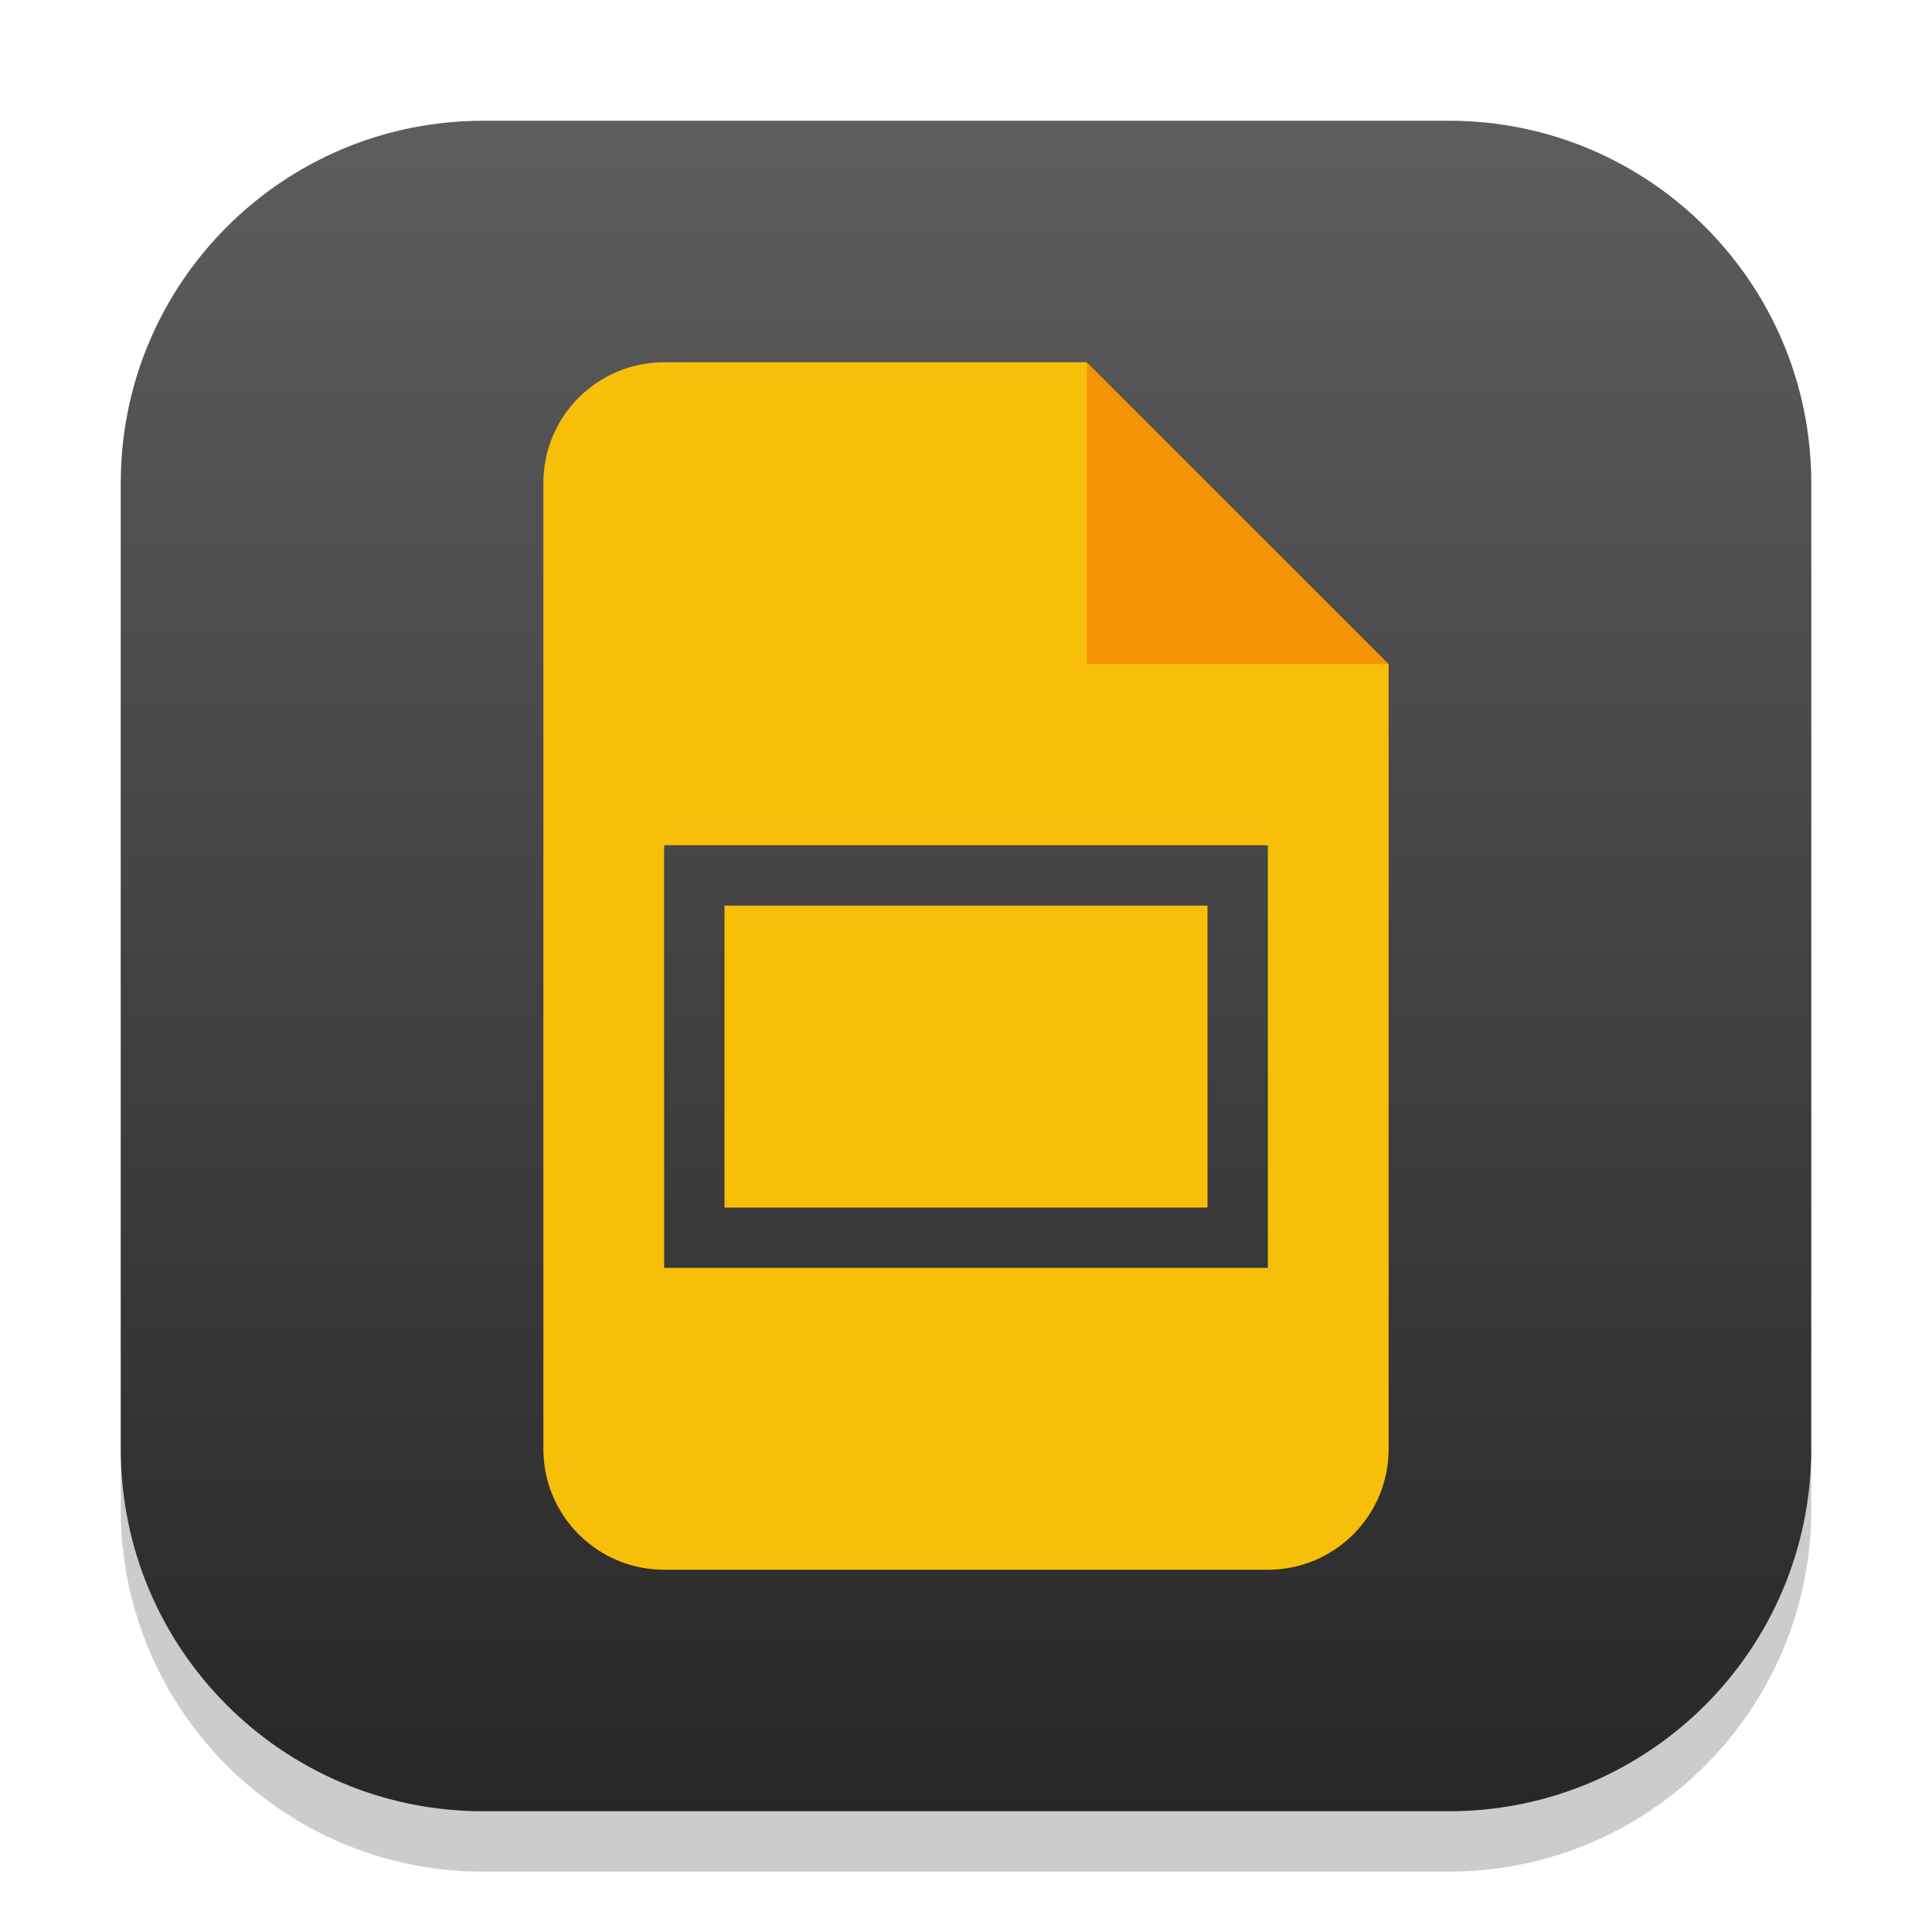
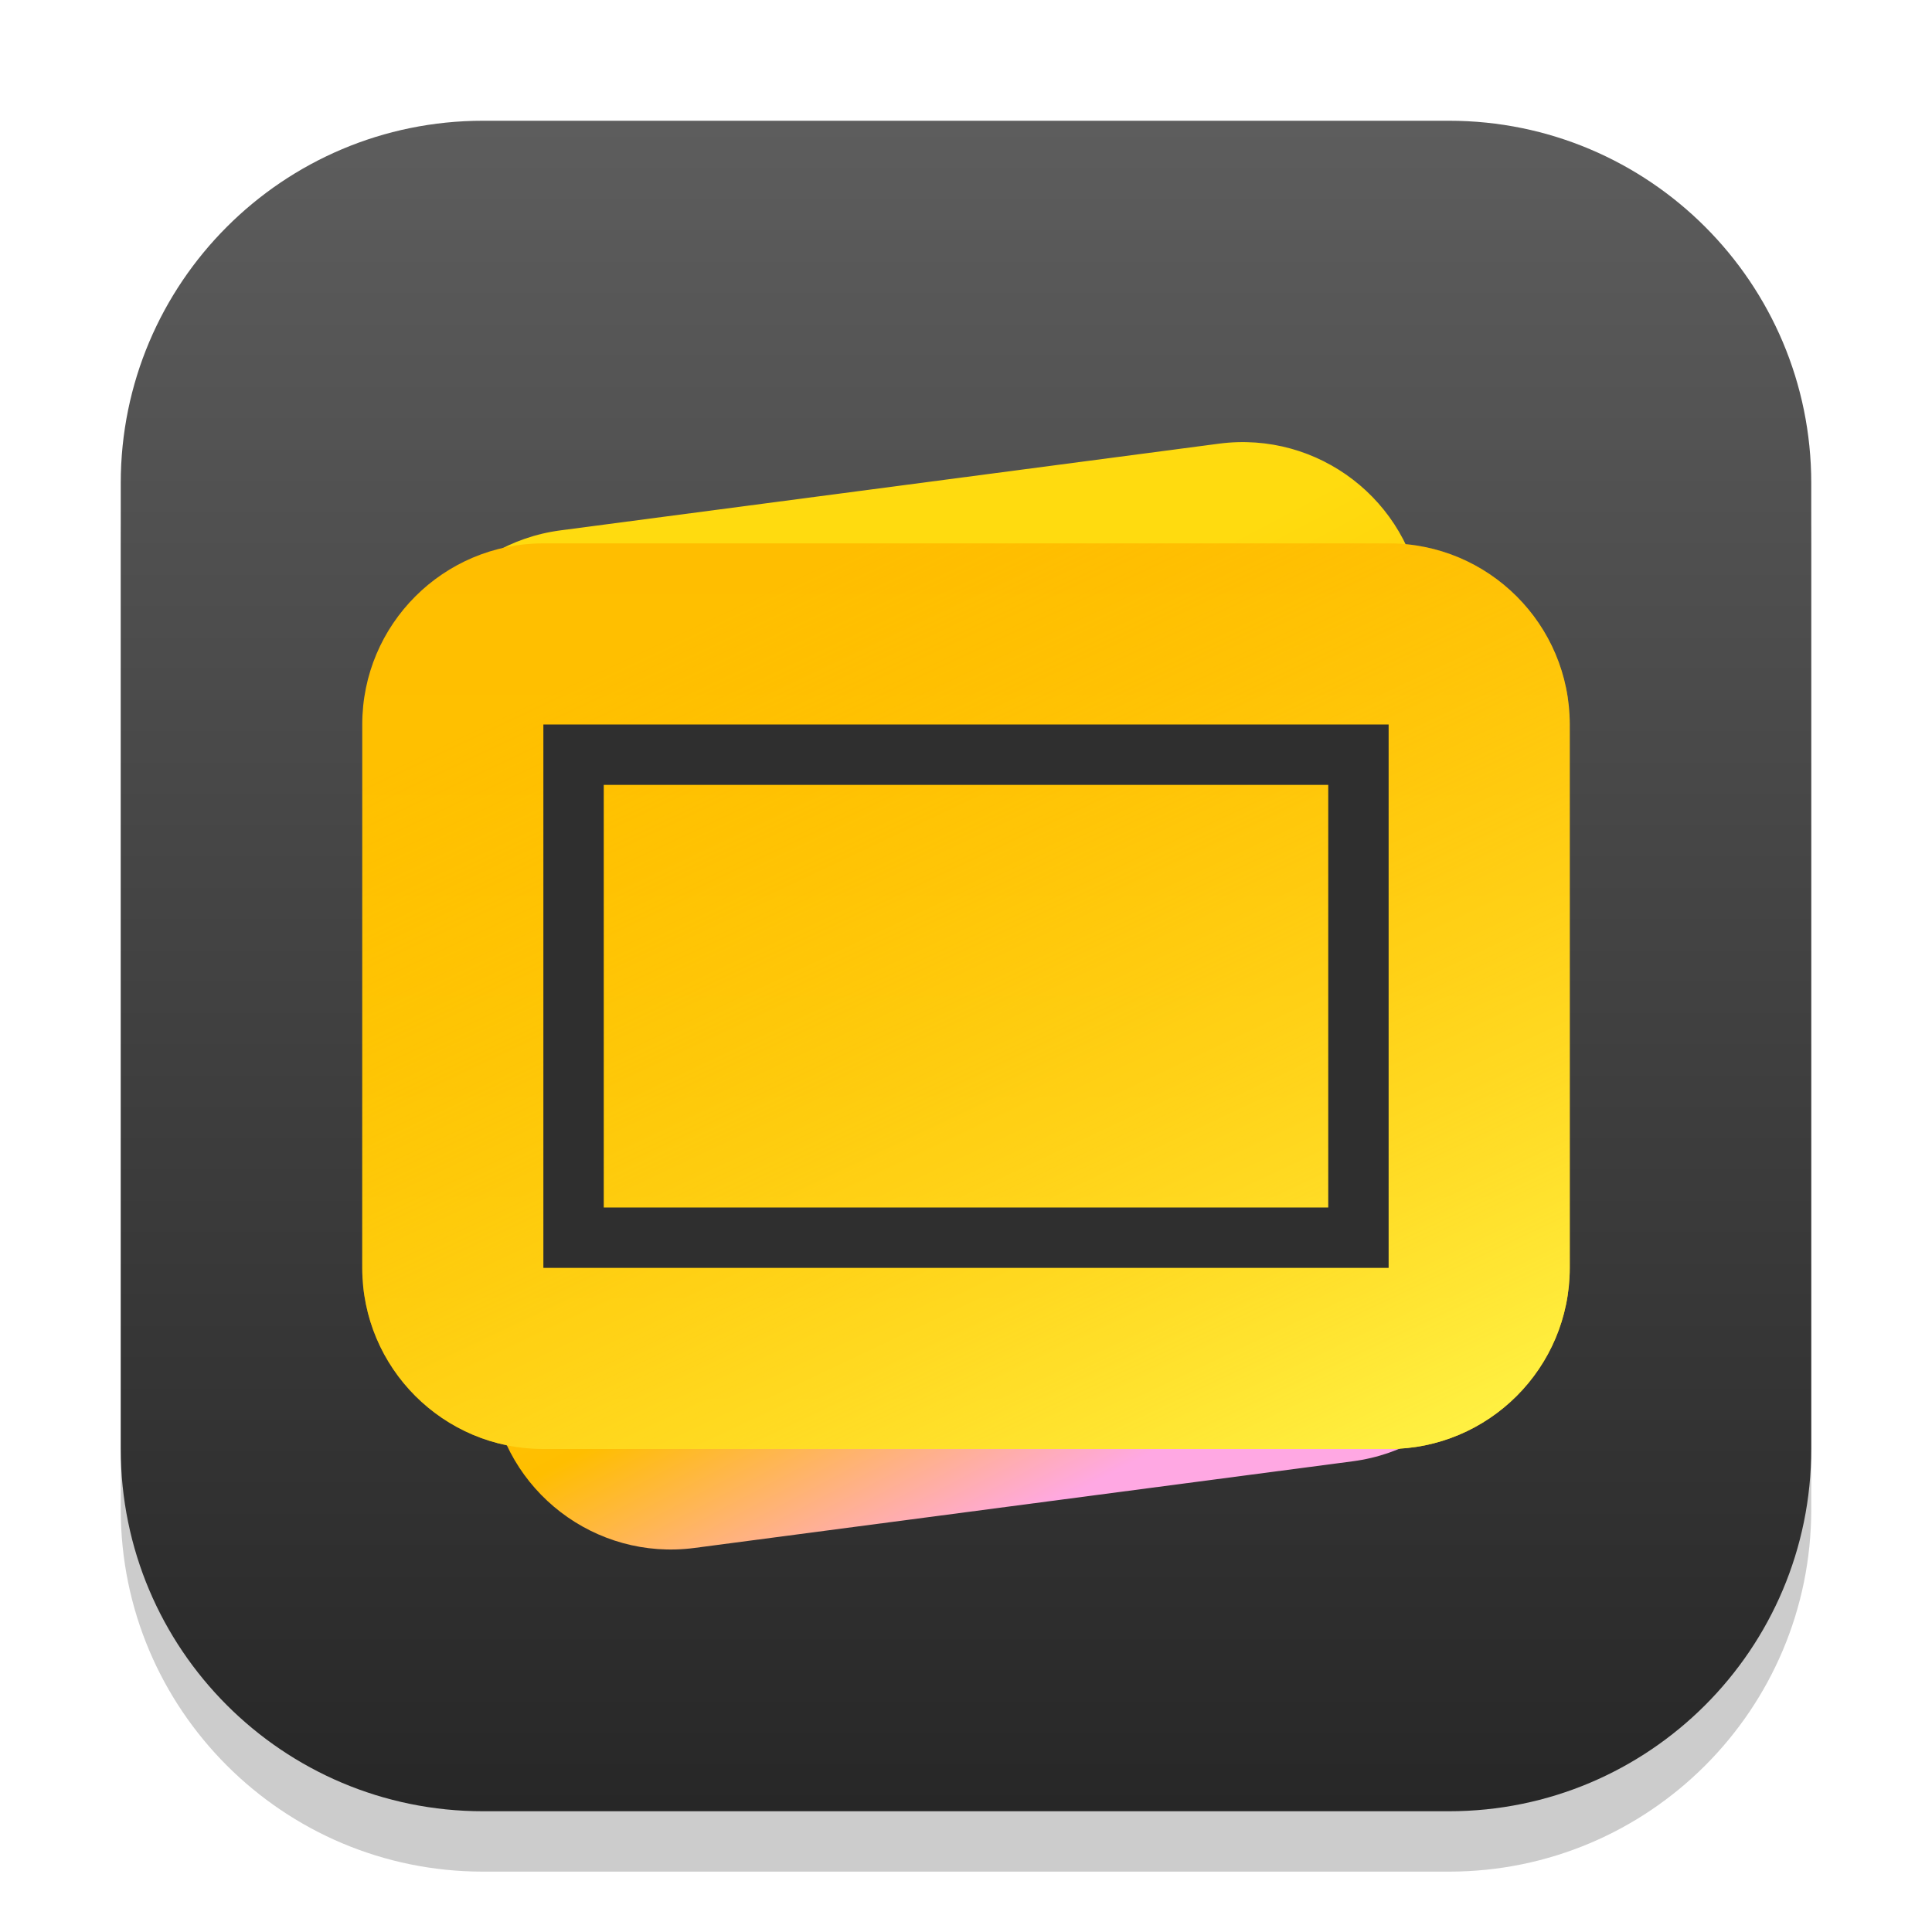
<svg xmlns="http://www.w3.org/2000/svg" xmlns:xlink="http://www.w3.org/1999/xlink" width="32" height="32" viewBox="0 0 32 32" version="1.1" id="svg1">
  <defs id="defs1">
    <linearGradient xlink:href="#4852" id="linearGradient4" x1="16" y1="30" x2="16" y2="2" gradientUnits="userSpaceOnUse" />
    <linearGradient id="4852">
      <stop style="stop-color:#272727;stop-opacity:1;" offset="0" id="stop14555" />
      <stop style="stop-color:#5d5d5d;stop-opacity:1;" offset="1" id="stop14557" />
    </linearGradient>
+     <linearGradient xlink:href="#linearGradient2" id="linearGradient3" x1="11.845" y1="10.397" x2="18.163" y2="27.397" gradientUnits="userSpaceOnUse" gradientTransform="translate(0.7992126,-0.4763711)" />
+     <linearGradient id="linearGradient2">
+       <stop style="stop-color:#ffdb0f;stop-opacity:1;" offset="0.201" id="stop2" />
+       <stop style="stop-color:#ffbe00;stop-opacity:1;" offset="0.666" id="stop4" />
+       <stop style="stop-color:#ffa8e3;stop-opacity:1;" offset="0.909" id="stop3" />
+     </linearGradient>
+     <linearGradient xlink:href="#linearGradient4-9" id="linearGradient6" x1="16" y1="9" x2="16" y2="24" gradientUnits="userSpaceOnUse" />
+     <linearGradient id="linearGradient4-9">
+       <stop style="stop-color:#ffbe00;stop-opacity:1;" offset="0" id="stop5" />
+       <stop style="stop-color:#fec700;stop-opacity:1;" offset="1" id="stop6" />
+     </linearGradient>
+     <linearGradient xlink:href="#linearGradient7" id="linearGradient8" x1="22.231" y1="25.665" x2="14.357" y2="9" gradientUnits="userSpaceOnUse" />
+     <linearGradient id="linearGradient7">
+       <stop style="stop-color:#fff549;stop-opacity:1;" offset="0" id="stop7" />
+       <stop style="stop-color:#ffbe00;stop-opacity:0;" offset="1" id="stop8" />
+     </linearGradient>
  </defs>
  <rect style="fill:#000000;stroke-width:1.75;opacity:0.2" id="rect1" width="28" height="28" x="2" y="3" ry="6" />
  <rect style="fill:url(#linearGradient4)" id="rect2" width="28" height="28" x="2" y="2" ry="6" />
-   <path id="path1151" style="fill:#f8bf08;fill-opacity:1;stroke-width:0.5;stroke-linecap:square;stroke-linejoin:bevel" d="M 11 6 C 9.895 6 9 6.895 9 8 L 9 24 C 9 25.105 9.895 26 11 26 L 21 26 C 22.105 26 23 25.105 23 24 L 23 11 L 19 10 L 18 6 L 11 6 z M 11 14 L 21 14 L 21 21 L 11 21 L 11 14 z M 12 15 L 12 20 L 20 20 L 20 15 L 12 15 z " />
-   <path d="m 18,6 5,5 h -5 z" style="fill:#f59307;fill-opacity:1;stroke-width:0.241;stroke-linecap:square;stroke-linejoin:bevel" id="path1123" />
+   <rect style="fill:url(#linearGradient3)" id="rect2-0" width="17" height="17" x="5.058" y="9.921" ry="3" transform="rotate(-7.5)" />
+   <rect style="fill:url(#linearGradient6);fill-opacity:1" id="rect1-2" width="20" height="15" x="6" y="9" ry="3" />
+   <rect style="fill:url(#linearGradient8);fill-opacity:1" id="rect6" width="20" height="15" x="6" y="9" ry="3" />
+   <path id="rect1220" style="fill:#2f2f2f;stroke-width:0.612;stroke-linecap:square;stroke-linejoin:bevel;fill-opacity:1" d="m 9,12 v 9 h 14 v -9 z m 1,1 h 12 v 7 H 10 Z" />
</svg>
